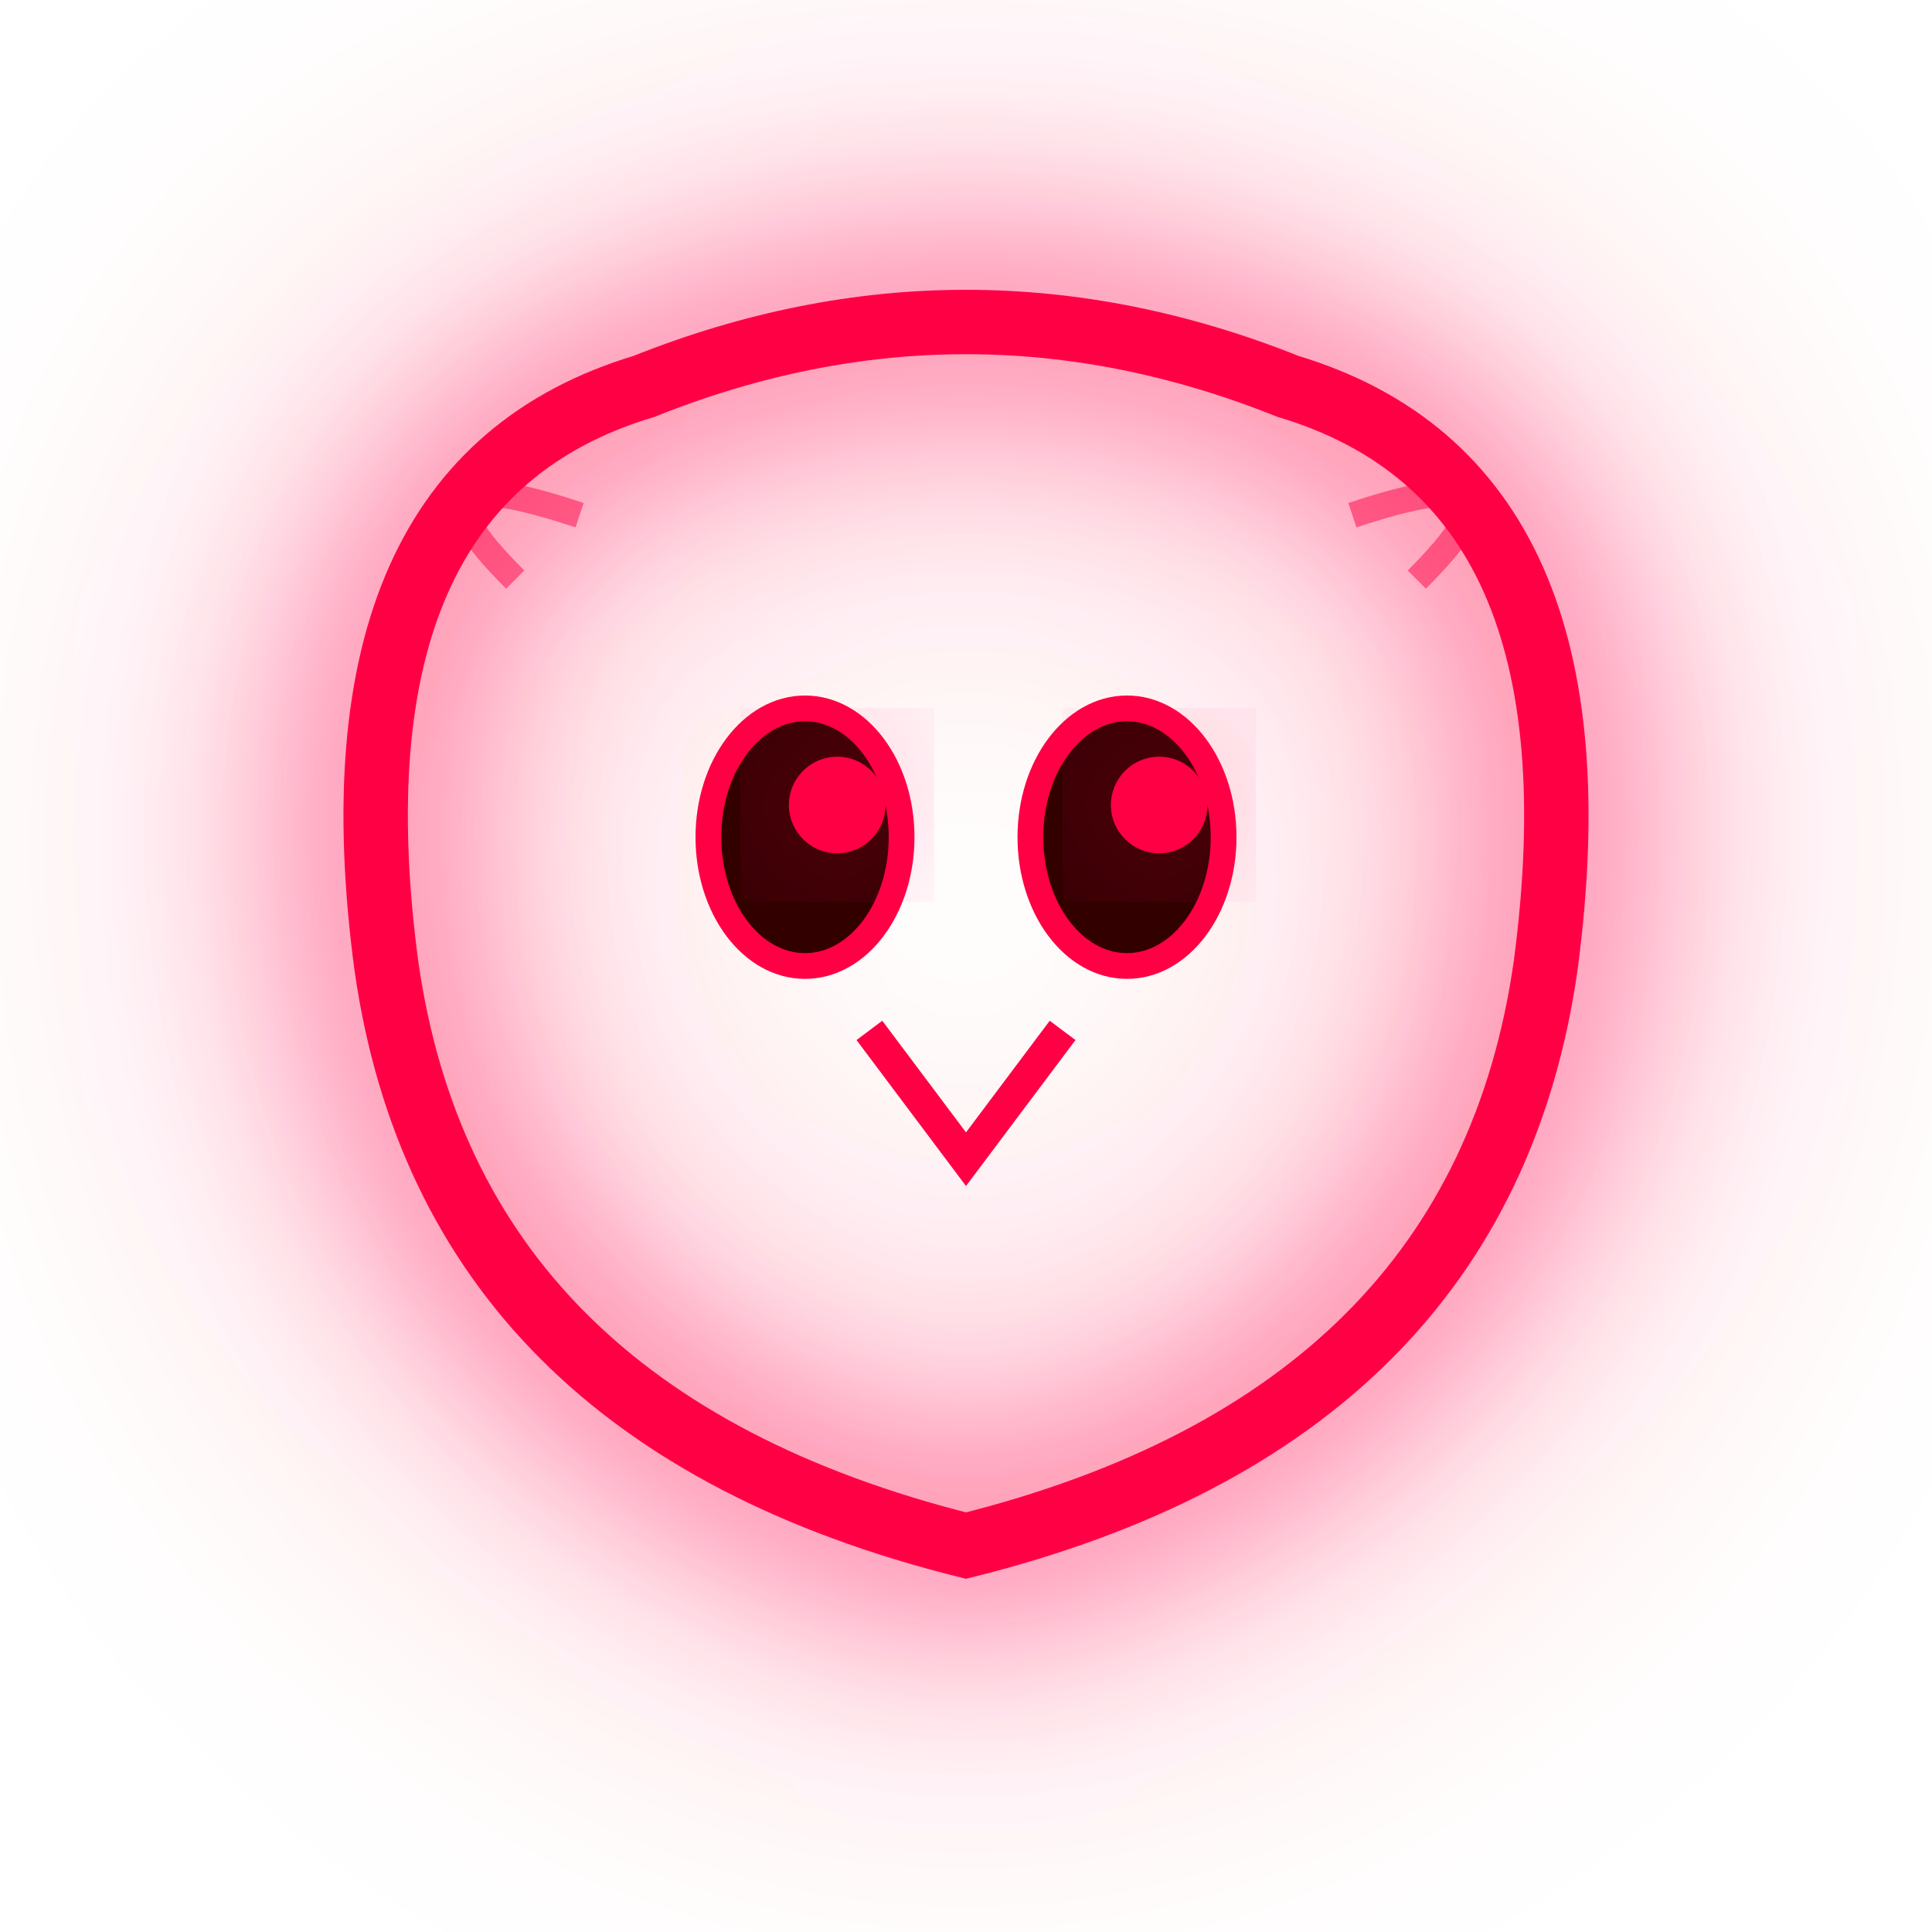
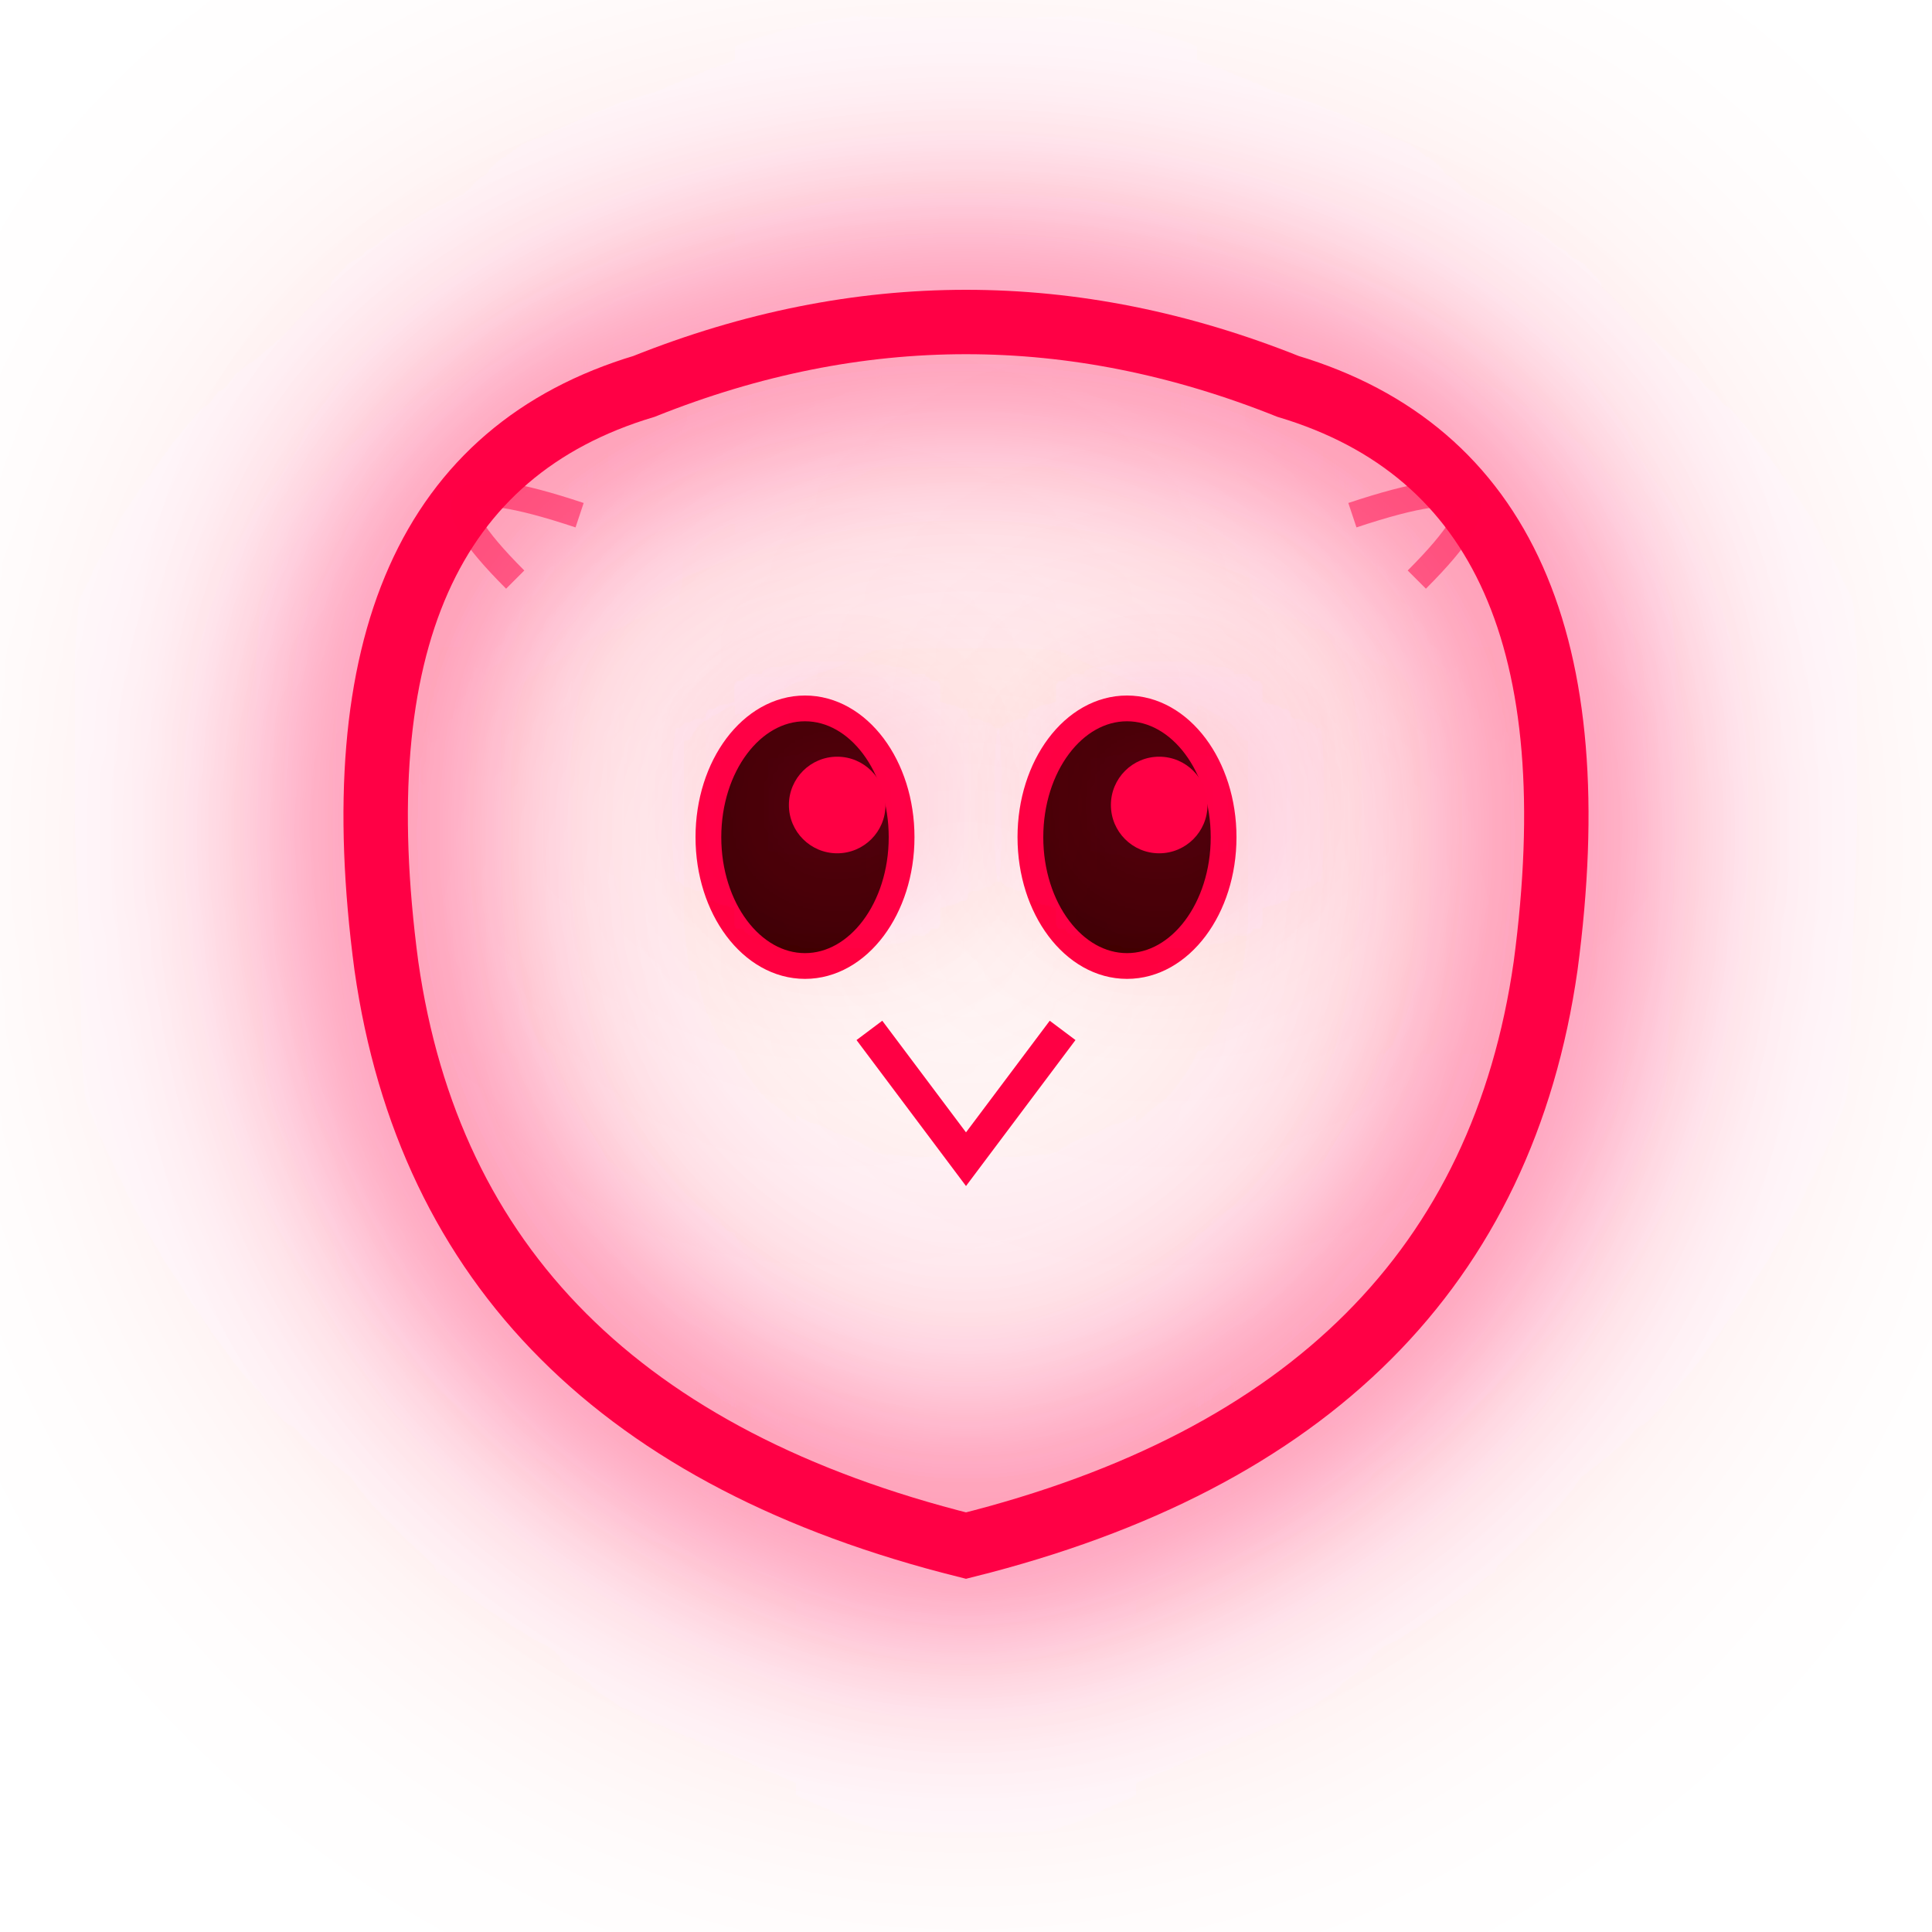
<svg xmlns="http://www.w3.org/2000/svg" overflow="visible" viewBox="-30 -30 60 60" width="200" height="200">
  <defs>
-     <filter id="g" x="-50%" y="-50%" width="200%" height="200%">
+     <filter id="g" filterUnits="userSpaceOnUse" x="-500" y="-500" width="2000" height="2000">
      <feGaussianBlur stdDeviation="3" result="b1" />
      <feGaussianBlur stdDeviation="6" result="b2" />
      <feMerge>
        <feMergeNode in="b2" />
        <feMergeNode in="b1" />
        <feMergeNode in="SourceGraphic" />
      </feMerge>
    </filter>
  </defs>
  <g>
    <animateTransform attributeName="transform" type="translate" values="0,0;0,-2;0,0" dur="0.6s" repeatCount="indefinite" />
    <path d="M-18,0 Q-20,-15 -10,-18 Q0,-22 10,-18 Q20,-15 18,0 Q16,14 0,18 Q-16,14 -18,0Z" fill="none" stroke="#ff0044" stroke-width="2" filter="url(#g)" />
    <ellipse cx="-5" cy="-4" rx="3" ry="4" fill="#330000" stroke="#ff0044" stroke-width="0.8" />
    <ellipse cx="5" cy="-4" rx="3" ry="4" fill="#330000" stroke="#ff0044" stroke-width="0.8" />
    <circle cx="-4" cy="-5" r="1.5" fill="#ff0044" filter="url(#g)">
      <animate attributeName="r" values="1.5;0.5;1.5" dur="0.3s" repeatCount="indefinite" />
    </circle>
    <circle cx="6" cy="-5" r="1.5" fill="#ff0044" filter="url(#g)">
      <animate attributeName="r" values="1.5;0.5;1.5" dur="0.3s" repeatCount="indefinite" />
    </circle>
    <path d="M-3,2 L0,6 L3,2" fill="none" stroke="#ff0044" stroke-width="1" />
    <path d="M-14,-12 Q-18,-16 -12,-14" fill="none" stroke="#ff0044" stroke-width="0.8" opacity="0.5" />
    <path d="M14,-12 Q18,-16 12,-14" fill="none" stroke="#ff0044" stroke-width="0.8" opacity="0.5" />
  </g>
</svg>
